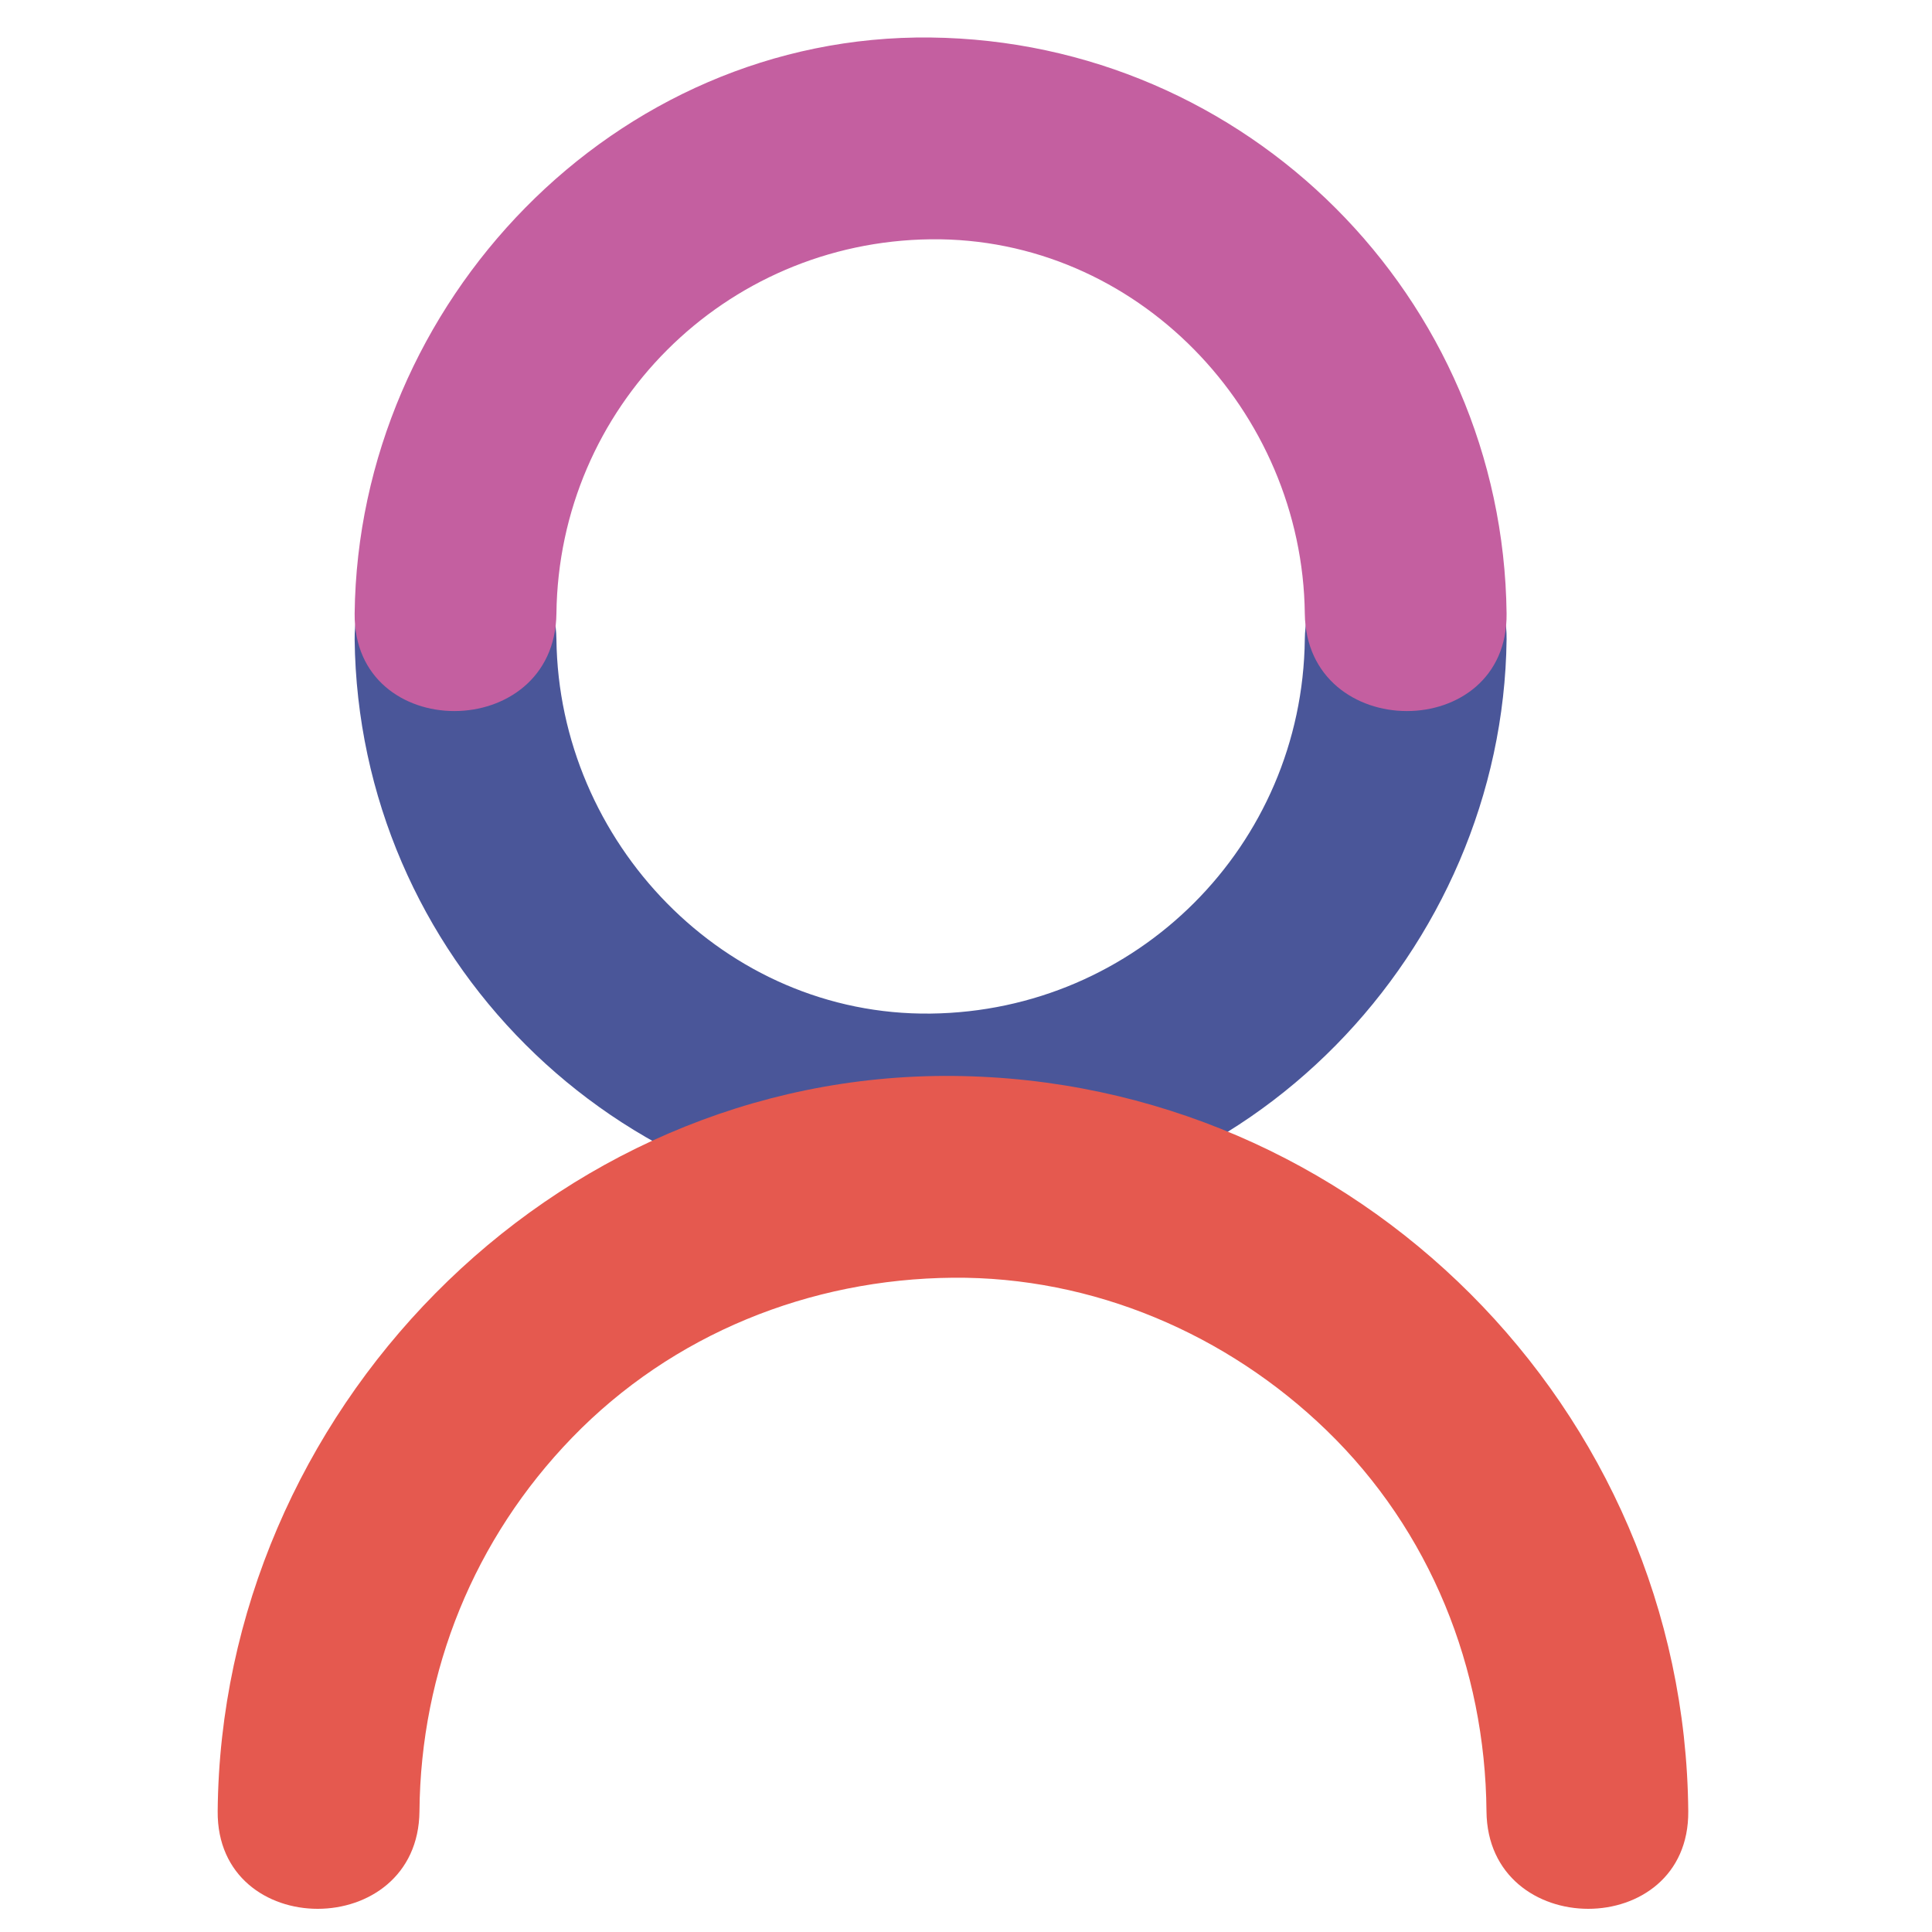
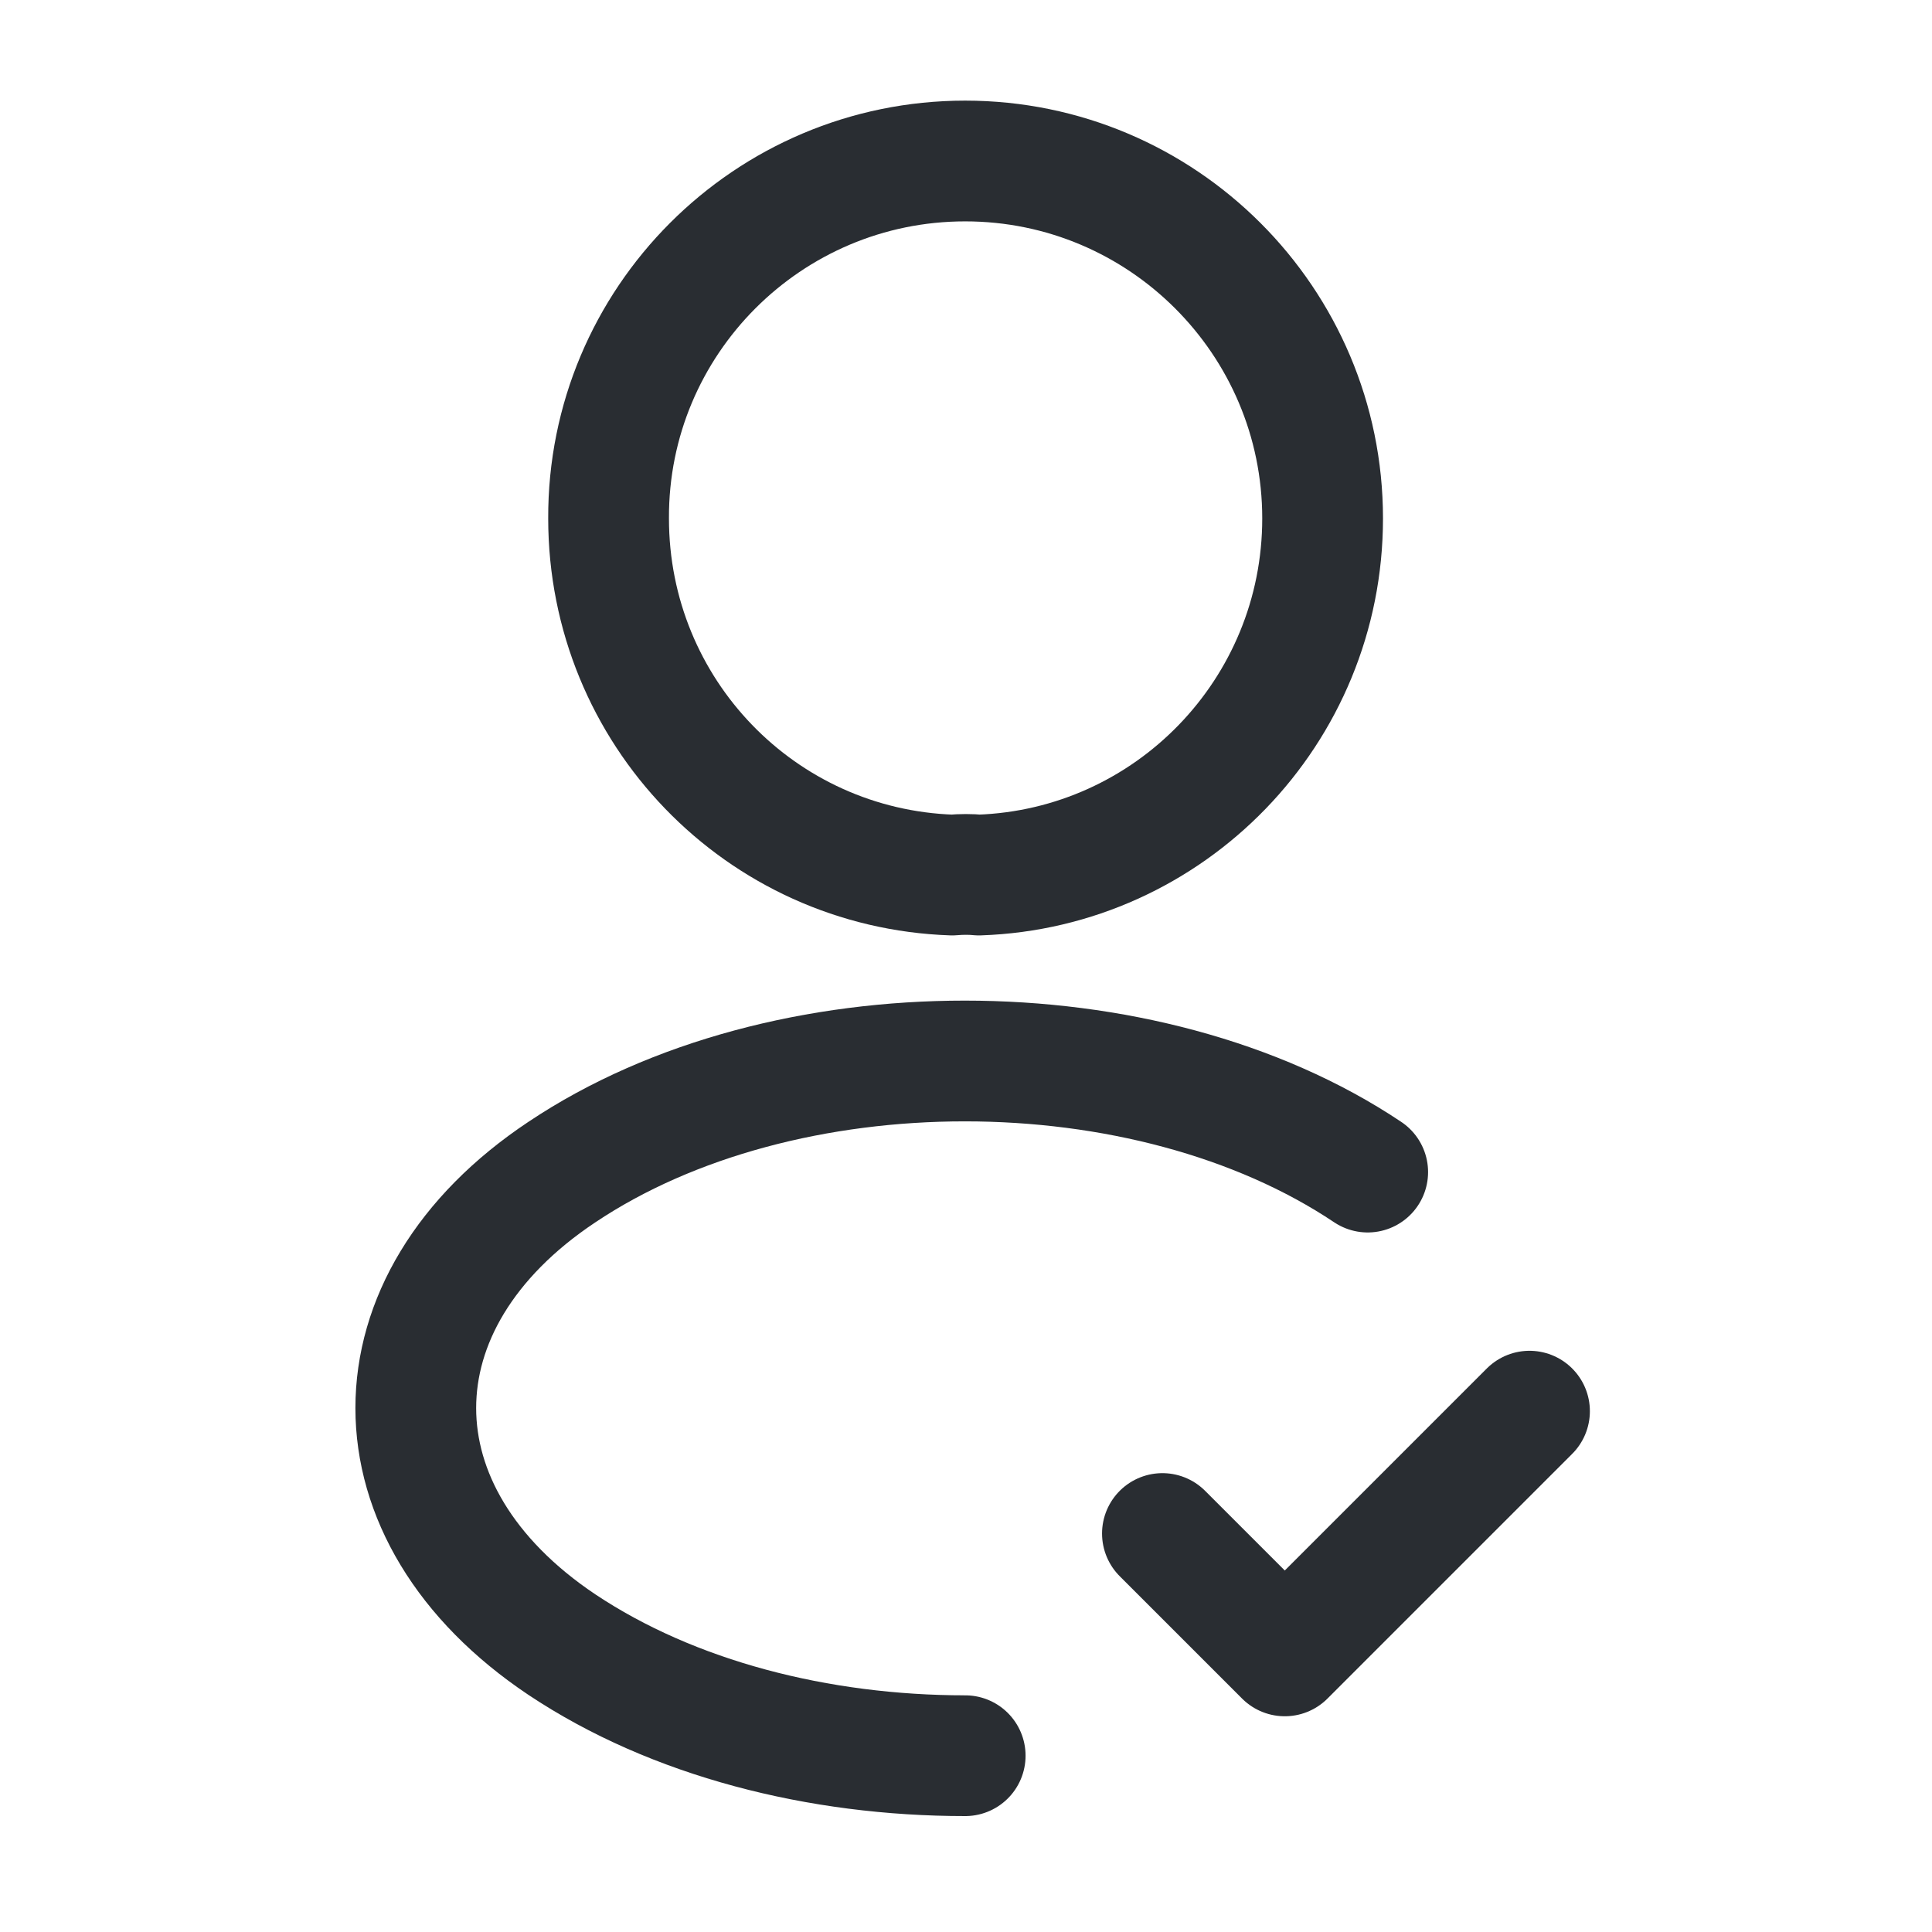
- <svg xmlns="http://www.w3.org/2000/svg" width="800px" height="800px" viewBox="0 0 1024 1024" class="icon" version="1.1">
-   <path d="M691.573 338.89c-1.282 109.275-89.055 197.047-198.33 198.331-109.292 1.282-197.065-90.984-198.325-198.331-0.809-68.918-107.758-68.998-106.948 0 1.968 167.591 137.681 303.31 305.272 305.278C660.85 646.136 796.587 503.52 798.521 338.89c0.811-68.998-106.136-68.918-106.948 0z" fill="#4A5699" />
-   <path d="M294.918 325.158c1.283-109.272 89.051-197.047 198.325-198.33 109.292-1.283 197.068 90.983 198.33 198.33 0.812 68.919 107.759 68.998 106.948 0C796.555 157.567 660.839 21.842 493.243 19.88c-167.604-1.963-303.341 140.65-305.272 305.278-0.811 68.998 106.139 68.919 106.947 0z" fill="#C45FA0" />
-   <path d="M222.324 959.994c0.65-74.688 29.145-144.534 80.868-197.979 53.219-54.995 126.117-84.134 201.904-84.794 74.199-0.646 145.202 29.791 197.979 80.867 54.995 53.219 84.13 126.119 84.79 201.905 0.603 68.932 107.549 68.99 106.947 0-1.857-213.527-176.184-387.865-389.716-389.721-213.551-1.854-387.885 178.986-389.721 389.721-0.601 68.991 106.349 68.933 106.949 0.001z" fill="#E5594F" />
+ <svg xmlns="http://www.w3.org/2000/svg" width="800px" height="800px" viewBox="0 0 24 24" fill="none">
+   <path d="M14.44 19.05L15.96 20.57L19 17.53" stroke="#292D32" stroke-width="1.5" stroke-linecap="round" stroke-linejoin="round" />
+   <path d="M12.16 10.87C12.06 10.86 11.94 10.86 11.83 10.87C9.45 10.79 7.56 8.84 7.56 6.44C7.55 3.99 9.54 2 11.99 2C14.44 2 16.43 3.99 16.43 6.44C16.43 8.84 14.53 10.79 12.16 10.87Z" stroke="#292D32" stroke-width="1.5" stroke-linecap="round" stroke-linejoin="round" />
+   <path d="M11.99 21.81C10.17 21.81 8.36 21.35 6.98 20.43C4.56 18.81 4.56 16.17 6.98 14.56C9.73 12.72 14.24 12.72 16.99 14.56" stroke="#292D32" stroke-width="1.5" stroke-linecap="round" stroke-linejoin="round" />
</svg>
